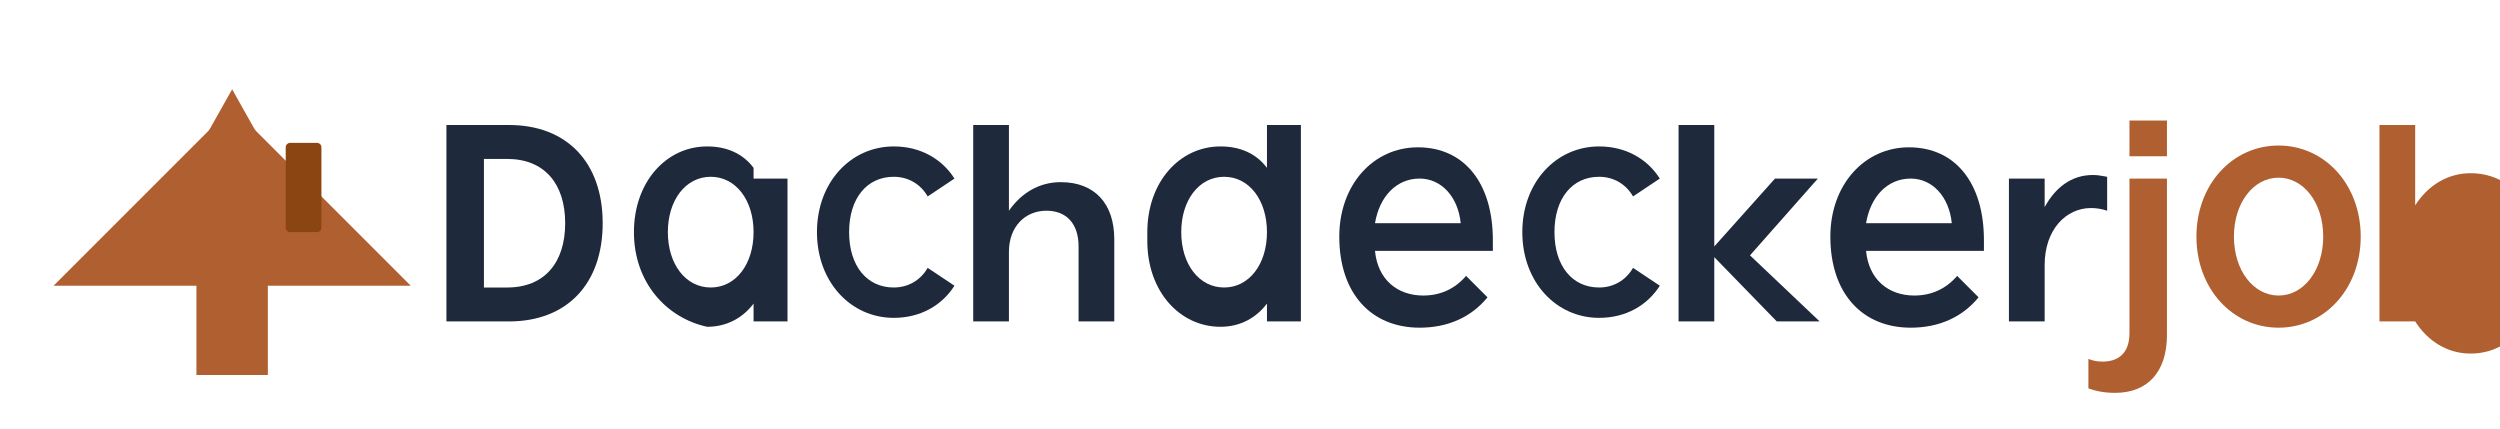
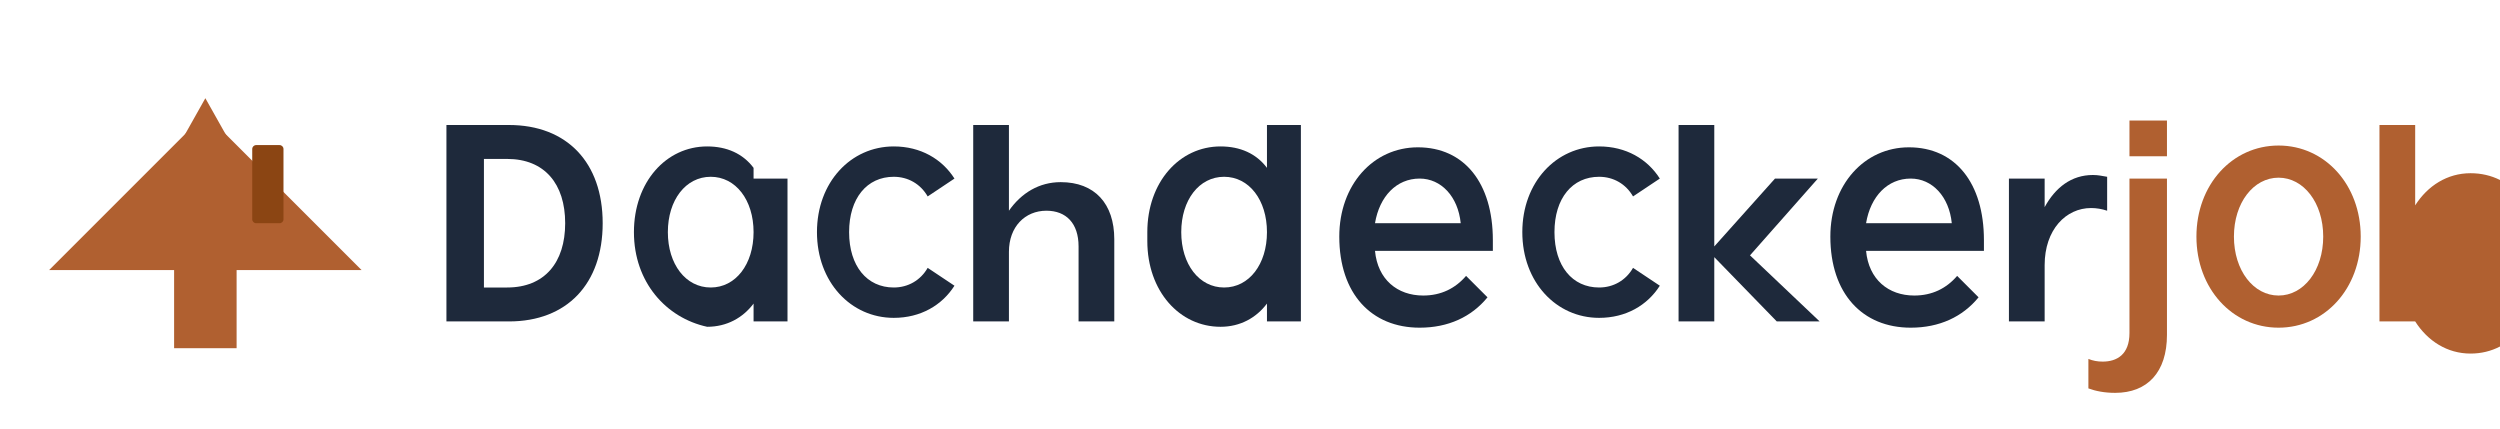
<svg xmlns="http://www.w3.org/2000/svg" viewBox="0 0 280 48" fill="none">
-   <g transform="translate(2,4)">
+   <g transform="translate(2, 5.75) scale(0.875)">
    <path d="M20 38V22l-5 0L24 6l9 16h-5v16z" fill="#B06030" />
    <path d="M4 28L24 8l20 20H4z" fill="#B06030" />
    <rect x="30" y="12" width="4" height="10" rx="0.5" fill="#8B4513" />
  </g>
  <g transform="translate(50,36)" fill="#1e293b">
    <path d="M0-22h7c6.5 0 10.5 4.2 10.5 11S13.5 0 7 0H0zm4.2 3.8v14.4h2.6c4.2 0 6.5-2.8 6.5-7.2s-2.3-7.2-6.5-7.2z" />
    <path d="M21-10c0-5.6 3.6-9.6 8.2-9.6 2.2 0 4 .8 5.2 2.4V-16h3.8V0h-3.8v-2c-1.2 1.6-3 2.6-5.2 2.6C24.6-.4 21-4.4 21-10zm3.8 0c0 3.6 2 6.2 4.8 6.2 2.8 0 4.8-2.6 4.8-6.2s-2-6.2-4.8-6.2c-2.8 0-4.8 2.6-4.8 6.2z" />
    <path d="M41.5-10c0-5.6 3.8-9.6 8.6-9.6 3 0 5.4 1.4 6.8 3.6l-3 2c-.8-1.4-2.2-2.2-3.8-2.2-3 0-5 2.4-5 6.2 0 3.8 2 6.2 5 6.2 1.6 0 3-.8 3.8-2.2l3 2c-1.4 2.2-3.8 3.6-6.8 3.6-4.8 0-8.6-4-8.6-9.6z" />
    <path d="M59-22h4v9.6c1.4-2 3.4-3.2 5.8-3.2 3.8 0 6 2.4 6 6.4V0h-4v-8.4c0-2.6-1.4-4-3.6-4-2.4 0-4.2 1.8-4.2 4.6V0h-4z" />
    <path d="M78.5-10c0-5.6 3.6-9.6 8.2-9.6 2.2 0 4 .8 5.2 2.4V-22h3.8V0h-3.8v-2c-1.2 1.6-3 2.6-5.2 2.6-4.6 0-8.2-4-8.2-9.6zm3.8 0c0 3.6 2 6.2 4.8 6.2 2.8 0 4.8-2.6 4.8-6.2s-2-6.2-4.8-6.2c-2.8 0-4.8 2.6-4.8 6.2z" />
    <path d="M100-9.5c0-5.8 3.8-10 8.8-10 5.2 0 8.4 4 8.4 10.4v1.2h-13.2c.3 3.2 2.5 5 5.4 5 2 0 3.6-.8 4.8-2.2l2.4 2.4c-1.8 2.2-4.4 3.4-7.6 3.4-5.4 0-9-3.8-9-10.2zm4-1.5h9.6c-.3-3-2.2-5-4.6-5-2.6 0-4.5 2-5 5z" />
    <path d="M120.5-10c0-5.6 3.8-9.6 8.6-9.6 3 0 5.4 1.4 6.8 3.6l-3 2c-.8-1.4-2.2-2.2-3.8-2.2-3 0-5 2.4-5 6.2 0 3.8 2 6.2 5 6.2 1.6 0 3-.8 3.8-2.2l3 2c-1.4 2.2-3.8 3.6-6.8 3.6-4.8 0-8.6-4-8.6-9.6z" />
    <path d="M138-22h4v13.6L148.8-16h4.8l-7.6 8.6L153.8 0H149l-7-7.2V0h-4z" />
    <path d="M155-9.5c0-5.8 3.8-10 8.8-10 5.2 0 8.4 4 8.4 10.4v1.2h-13.2c.3 3.2 2.5 5 5.4 5 2 0 3.6-.8 4.8-2.2l2.4 2.4c-1.8 2.2-4.4 3.4-7.6 3.4-5.4 0-9-3.8-9-10.2zm4-1.5h9.6c-.3-3-2.2-5-4.6-5-2.6 0-4.5 2-5 5z" />
    <path d="M175-16h4v3.2c1.2-2.2 3-3.6 5.4-3.6.6 0 1 .1 1.6.2v3.8c-.6-.2-1.2-.3-1.8-.3-2.8 0-5.2 2.4-5.2 6.4V0h-4z" />
  </g>
  <g transform="translate(50,36)">
    <path d="M188.5-16h4.2v17.5c0 4.2-2.2 6.5-5.8 6.5-1.2 0-2.2-.2-3-.5V4.2c.5.2 1 .3 1.6.3 1.6 0 3-.8 3-3.2zm0-6.5h4.2v4h-4.2z" fill="#B06030" />
    <path d="M196-9.5c0-5.8 4-10.2 9.2-10.2 5.2 0 9.2 4.4 9.2 10.2 0 5.8-4 10.2-9.2 10.2-5.2 0-9.2-4.4-9.2-10.2zm14.2 0c0-3.8-2.2-6.6-5-6.6-2.8 0-5 2.8-5 6.6s2.2 6.6 5 6.6c2.8 0 5-2.8 5-6.6z" fill="#B06030" />
    <path d="M216.5-22h4v9c1.4-2.2 3.6-3.6 6.2-3.6 4.8 0 8 4.2 8 10 0 5.8-3.2 10.2-8 10.2-2.6 0-4.8-1.4-6.2-3.6V0h-4zm9 18.6c-3 0-5-2.8-5-6.4 0-3.6 2-6.4 5-6.4 3 0 5 2.8 5 6.4 0 3.6-2 6.4-5 6.4z" fill="#B06030" />
  </g>
  <g transform="translate(50,36)" fill="#94a3b8">
    <path d="M238-4.2h4.5V0H238z" />
    <path d="M246-9c0-5 3.4-8.6 7.8-8.6 2.4 0 4.2 1 5.4 2.6l-2 2.2c-.8-1-1.8-1.6-3.2-1.6-2.6 0-4.6 2.2-4.6 5.4 0 3.2 2 5.4 4.6 5.4 1.4 0 2.4-.6 3.2-1.6l2 2.2c-1.2 1.6-3 2.6-5.4 2.6-4.4 0-7.8-3.6-7.8-8.6z" />
    <path d="M261-18.5h3.5v8.2c1.2-1.8 3-3 5.2-3 3.4 0 5.4 2.2 5.4 6V0h-3.5v-6.6c0-2.4-1.2-3.8-3.2-3.8-2.2 0-3.9 1.8-3.9 4.4V0H261z" />
  </g>
</svg>
